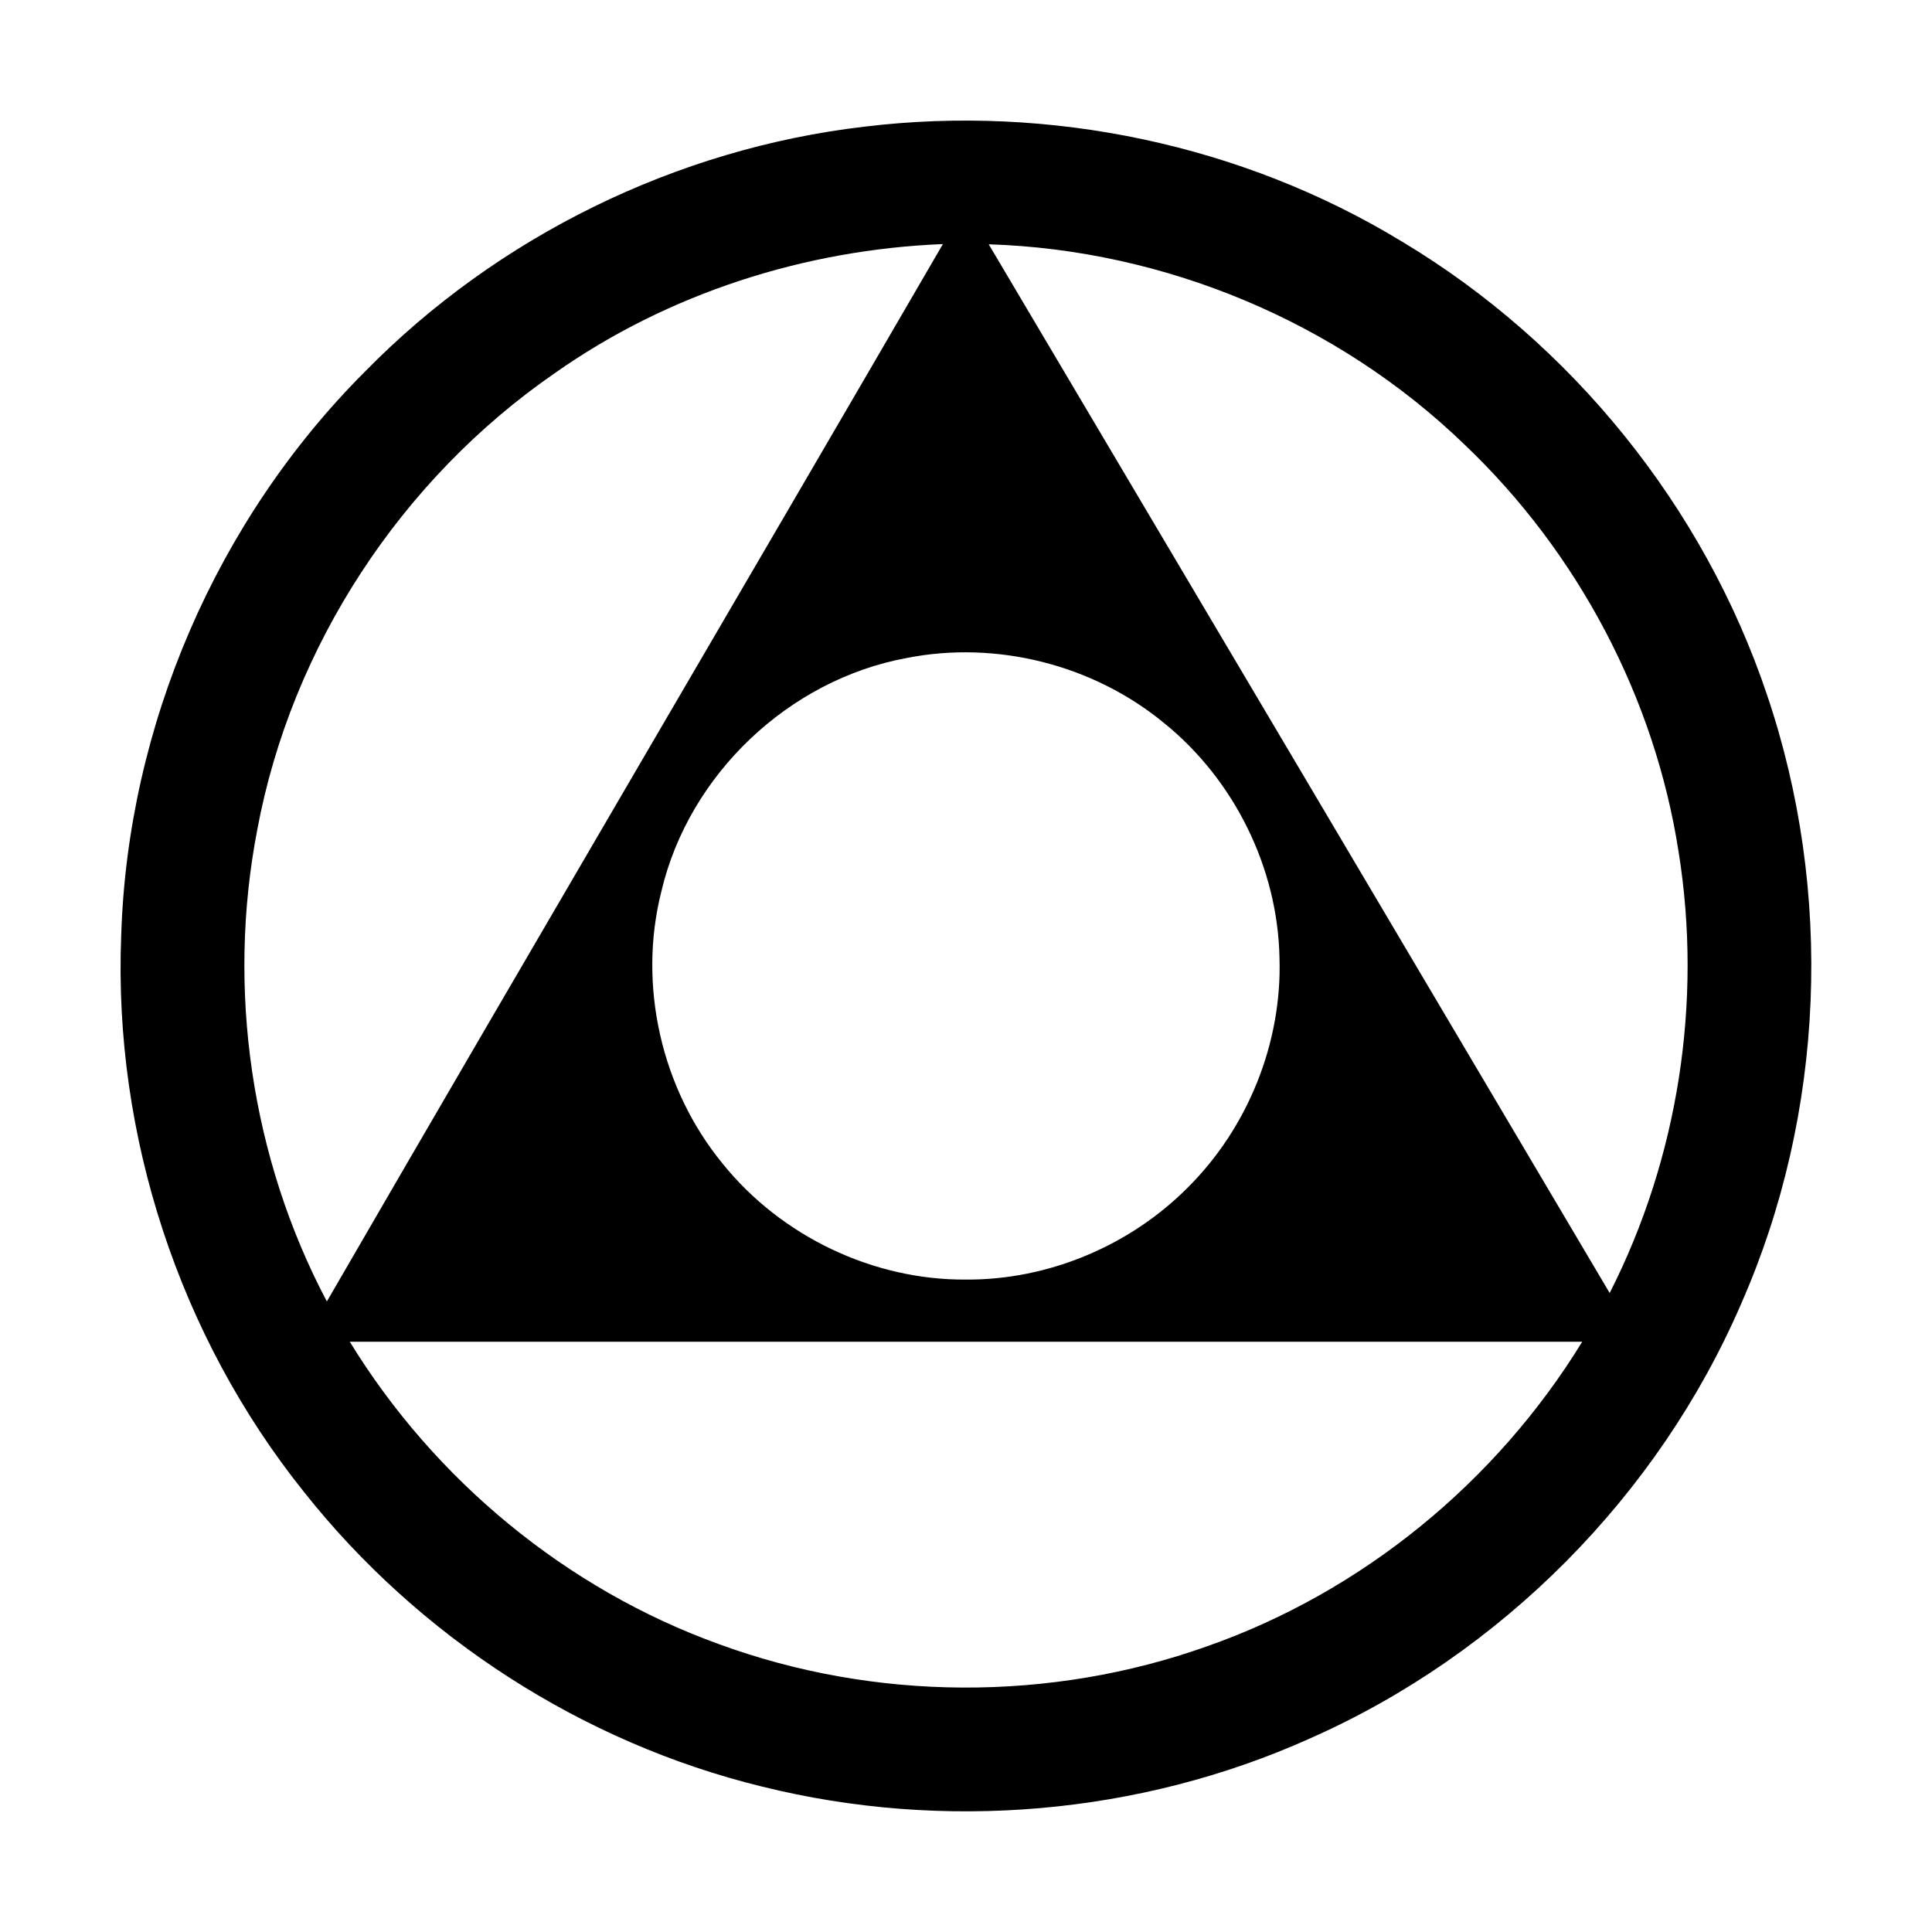
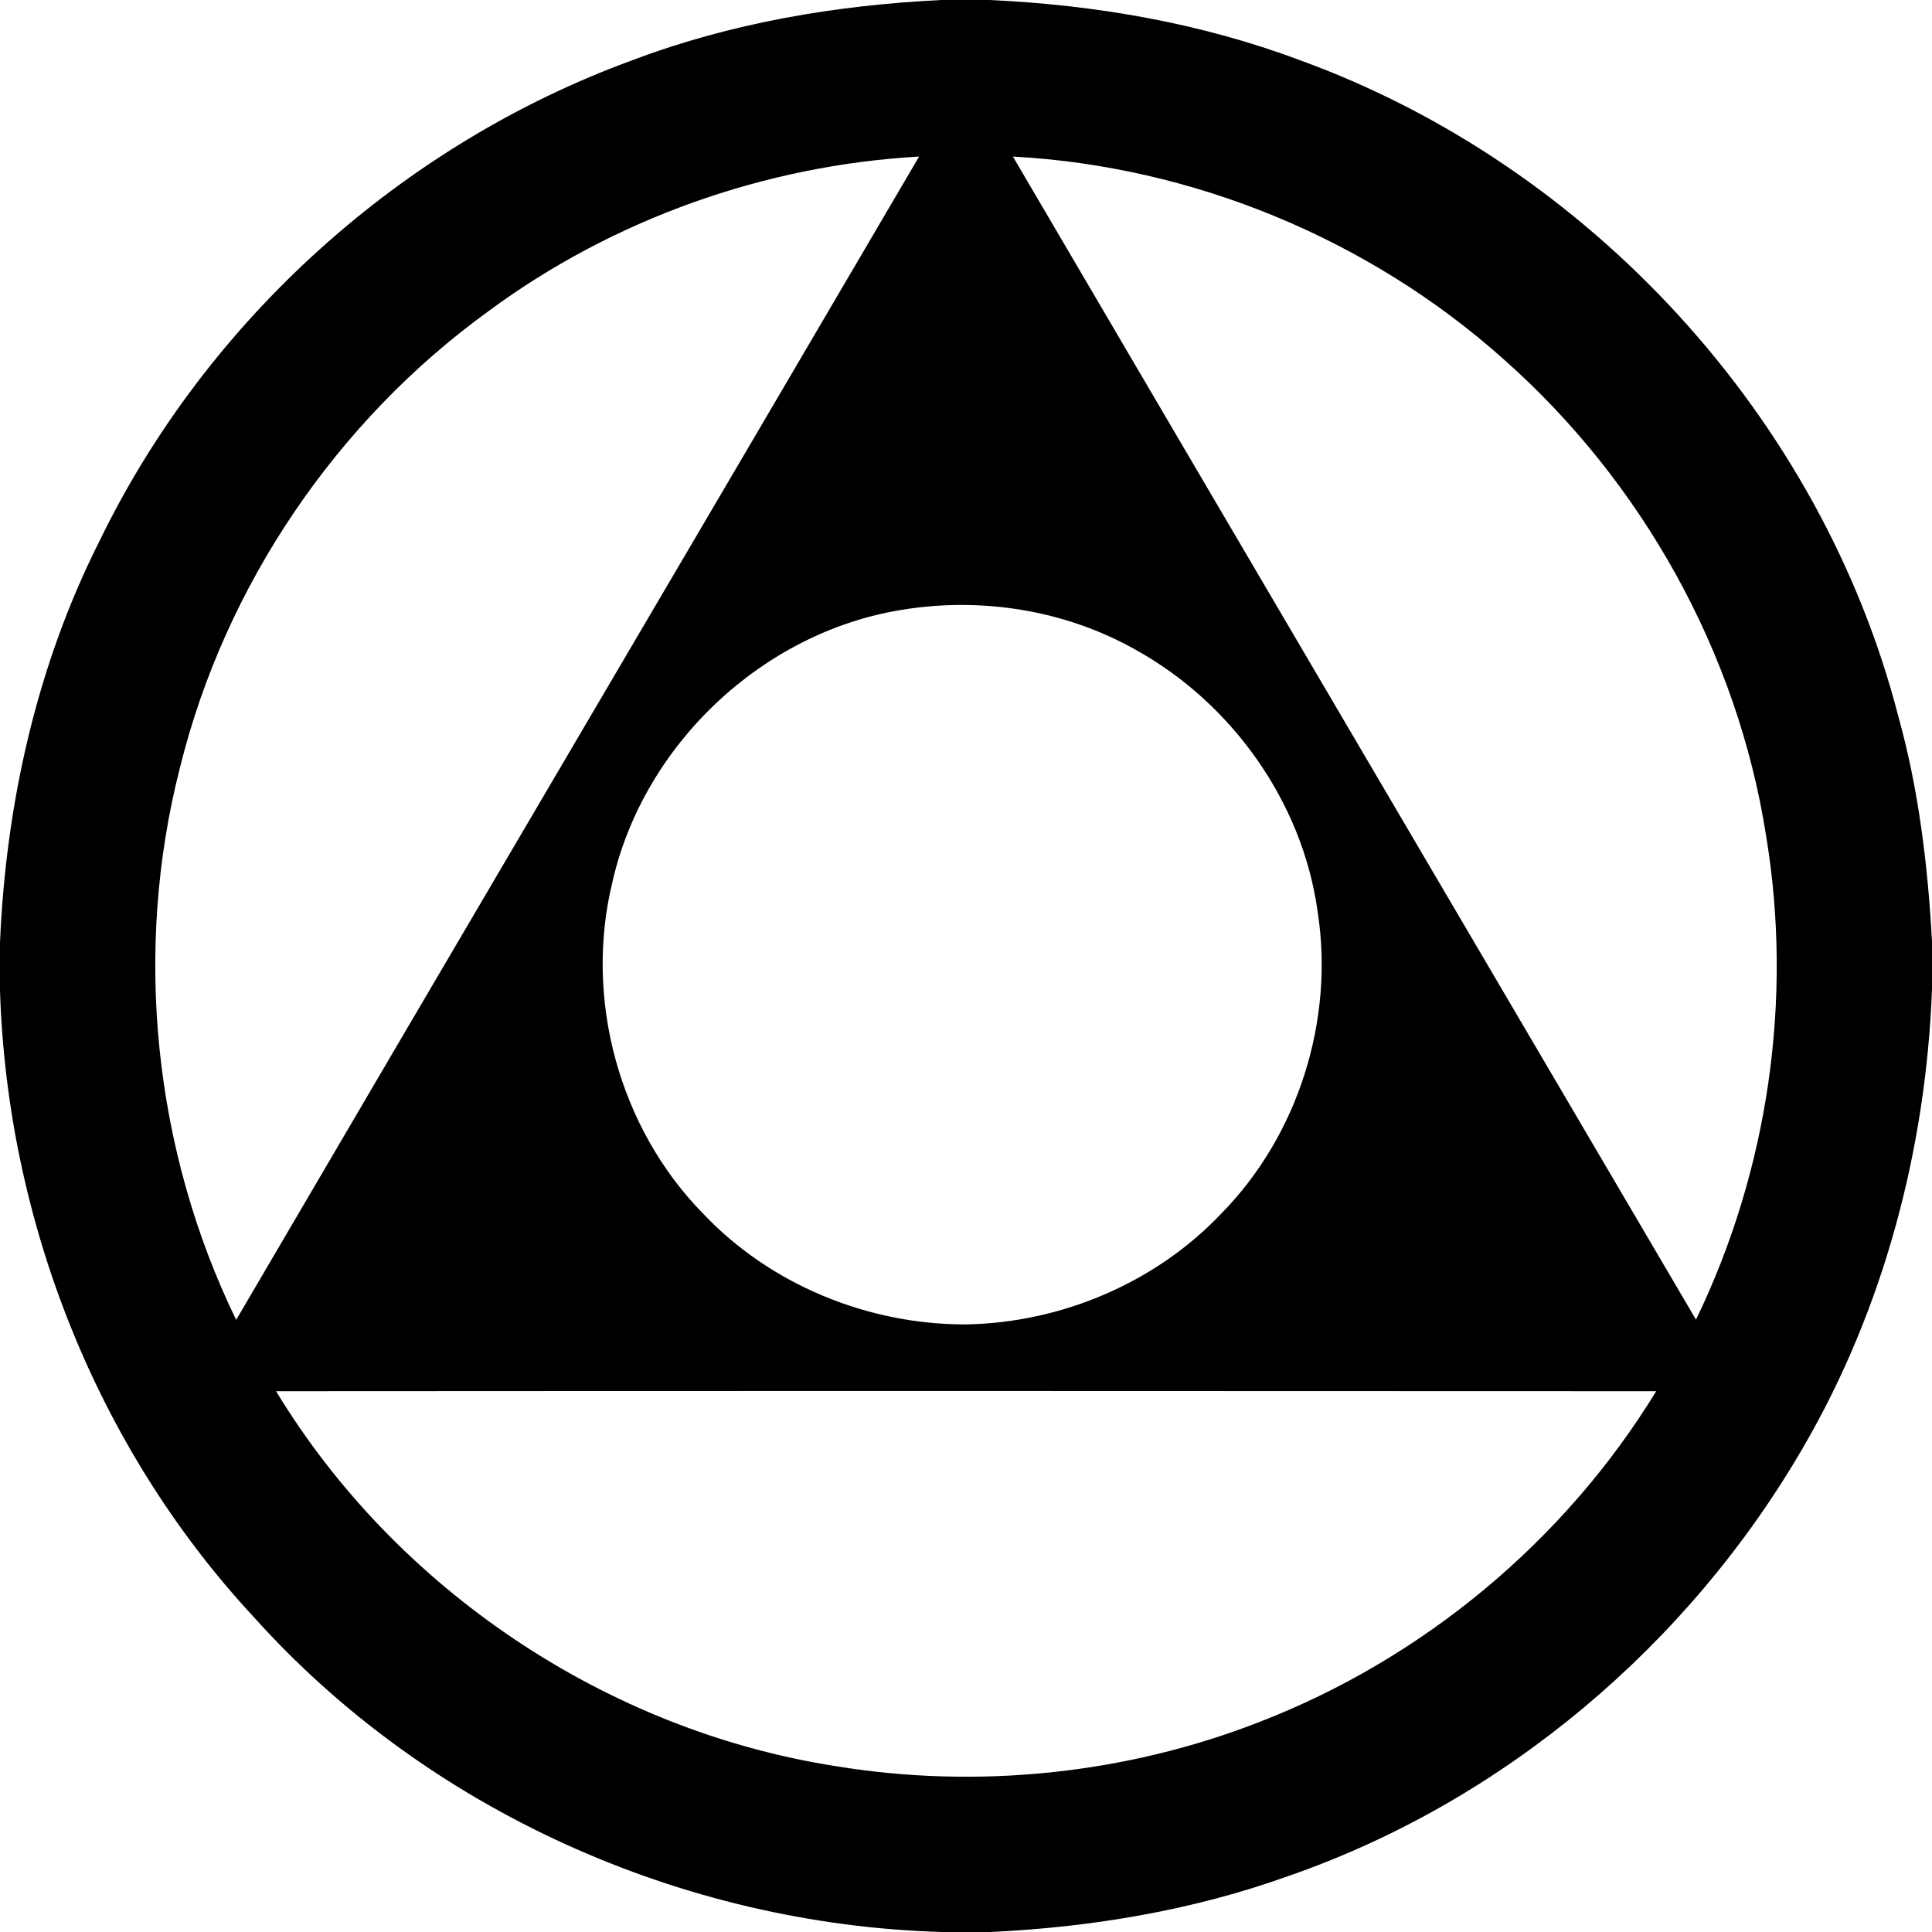
- <svg xmlns="http://www.w3.org/2000/svg" width="256px" height="256px" viewBox="0 0 256 256" version="1.1">
-   <path d=" M 114.57 16.78 C 139.12 13.81 164.63 19.14 185.77 32.01 C 208.29 45.50 225.77 67.16 234.13 92.04 C 242.98 118.13 241.83 147.51 230.72 172.74 C 219.74 198.17 198.91 219.16 173.58 230.35 C 150.99 240.51 124.98 242.69 100.97 236.73 C 77.15 230.91 55.48 216.89 40.27 197.68 C 23.74 177.05 15.01 150.39 16.06 123.98 C 16.91 96.21 28.67 68.96 48.30 49.30 C 65.86 31.36 89.64 19.68 114.57 16.78 M 73.52 49.44 C 53.19 63.47 38.62 85.63 34.09 109.94 C 30.02 131.03 33.27 153.45 43.31 172.45 C 70.40 125.68 97.79 79.08 124.94 32.34 C 106.64 33.08 88.52 38.87 73.52 49.44 M 131.01 32.37 C 158.46 78.67 185.88 125.00 213.29 171.33 C 222.38 153.46 225.60 132.71 222.43 112.92 C 219.27 92.44 209.06 73.18 194.06 58.91 C 177.26 42.67 154.35 33.11 131.01 32.37 M 120.14 87.19 C 104.52 90.06 91.28 102.63 87.64 118.10 C 84.48 130.54 87.63 144.31 95.77 154.21 C 103.49 163.79 115.65 169.63 127.97 169.55 C 138.86 169.63 149.67 165.10 157.35 157.39 C 165.33 149.48 169.89 138.21 169.54 126.96 C 169.32 114.99 163.53 103.29 154.21 95.78 C 144.85 88.08 132.04 84.83 120.14 87.19 M 46.35 177.79 C 57.57 196.11 75.04 210.56 95.27 217.86 C 115.92 225.43 139.21 225.53 159.92 218.15 C 180.49 210.95 198.28 196.35 209.65 177.79 C 155.22 177.80 100.78 177.80 46.35 177.79 Z" />
+ <svg xmlns="http://www.w3.org/2000/svg" width="18.3vw" height="32.5vh" viewBox="0 0 250 250" version="1.1">
+   <path d=" M 121.79 0.00 L 128.01 0.00 C 141.69 0.62 155.36 2.97 168.21 7.79 C 205.66 21.39 235.64 53.98 245.62 92.61 C 248.28 102.13 249.46 111.97 250.00 121.82 L 250.00 128.05 C 249.20 148.76 243.75 169.40 233.29 187.36 C 218.50 212.83 194.61 233.09 166.71 242.76 C 154.36 247.20 141.28 249.38 128.19 250.00 L 121.94 250.00 C 88.33 249.05 55.28 234.29 32.79 209.19 C 12.49 187.32 0.93 157.94 0.00 128.17 L 0.00 121.97 C 0.76 104.02 4.76 86.07 12.89 69.98 C 26.75 41.43 52.00 18.69 81.81 7.80 C 94.58 2.96 108.18 0.67 121.79 0.00 M 63.19 40.28 C 43.56 54.49 29.12 75.75 23.30 99.28 C 17.22 122.98 19.86 148.79 30.56 170.79 C 59.96 120.58 89.51 70.46 118.93 20.26 C 98.94 21.39 79.29 28.37 63.19 40.28 M 131.07 20.26 C 160.50 70.45 190.00 120.59 219.46 170.76 C 228.80 151.47 232.04 129.29 228.53 108.14 C 224.83 84.44 212.47 62.30 194.52 46.44 C 177.11 30.91 154.37 21.51 131.07 20.26 M 116.65 78.92 C 98.60 81.84 83.21 96.43 79.22 114.25 C 75.58 129.27 80.12 145.98 90.96 157.02 C 99.67 166.25 112.33 171.41 124.98 171.38 C 137.29 171.17 149.51 166.02 158.01 157.06 C 168.01 146.91 172.70 131.94 170.49 117.88 C 168.51 103.74 159.39 90.97 146.95 84.08 C 137.84 78.93 126.95 77.21 116.65 78.92 M 35.72 180.02 C 51.28 205.68 78.50 223.92 108.15 228.54 C 126.45 231.54 145.56 229.59 162.85 222.87 C 184.05 214.70 202.47 199.42 214.31 180.02 C 154.78 179.99 95.25 179.98 35.72 180.02 Z" />
</svg>
